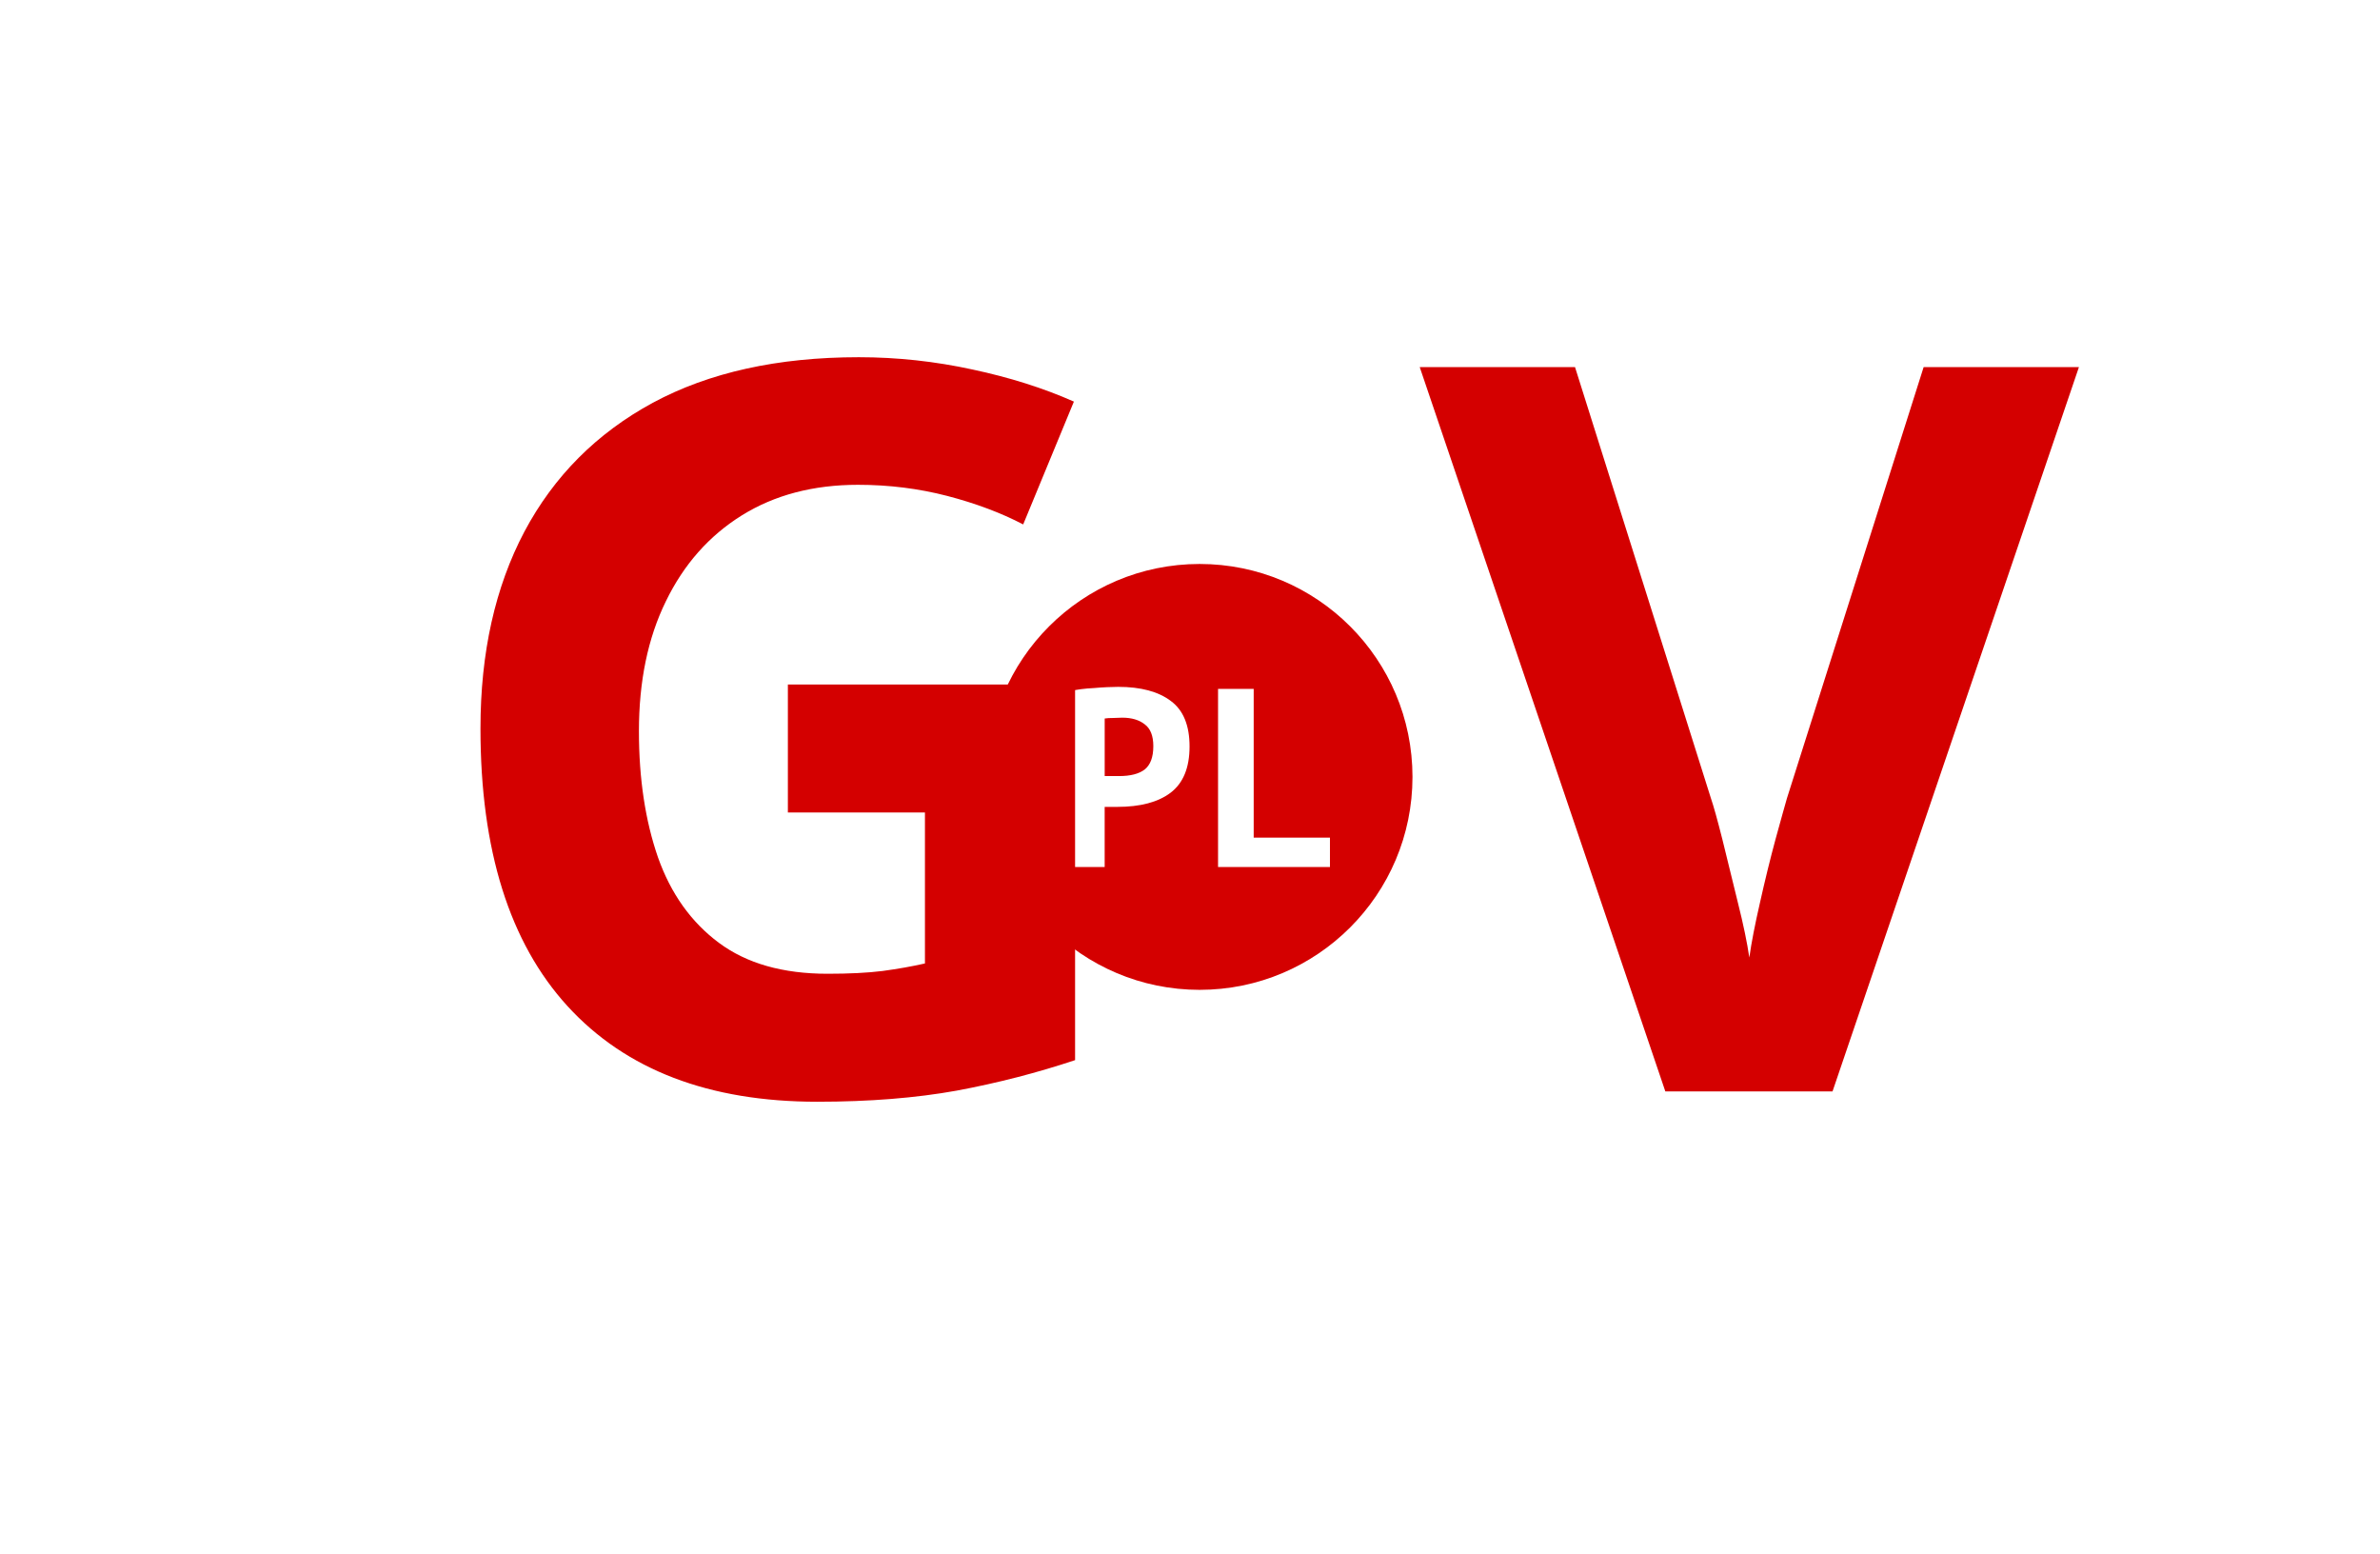
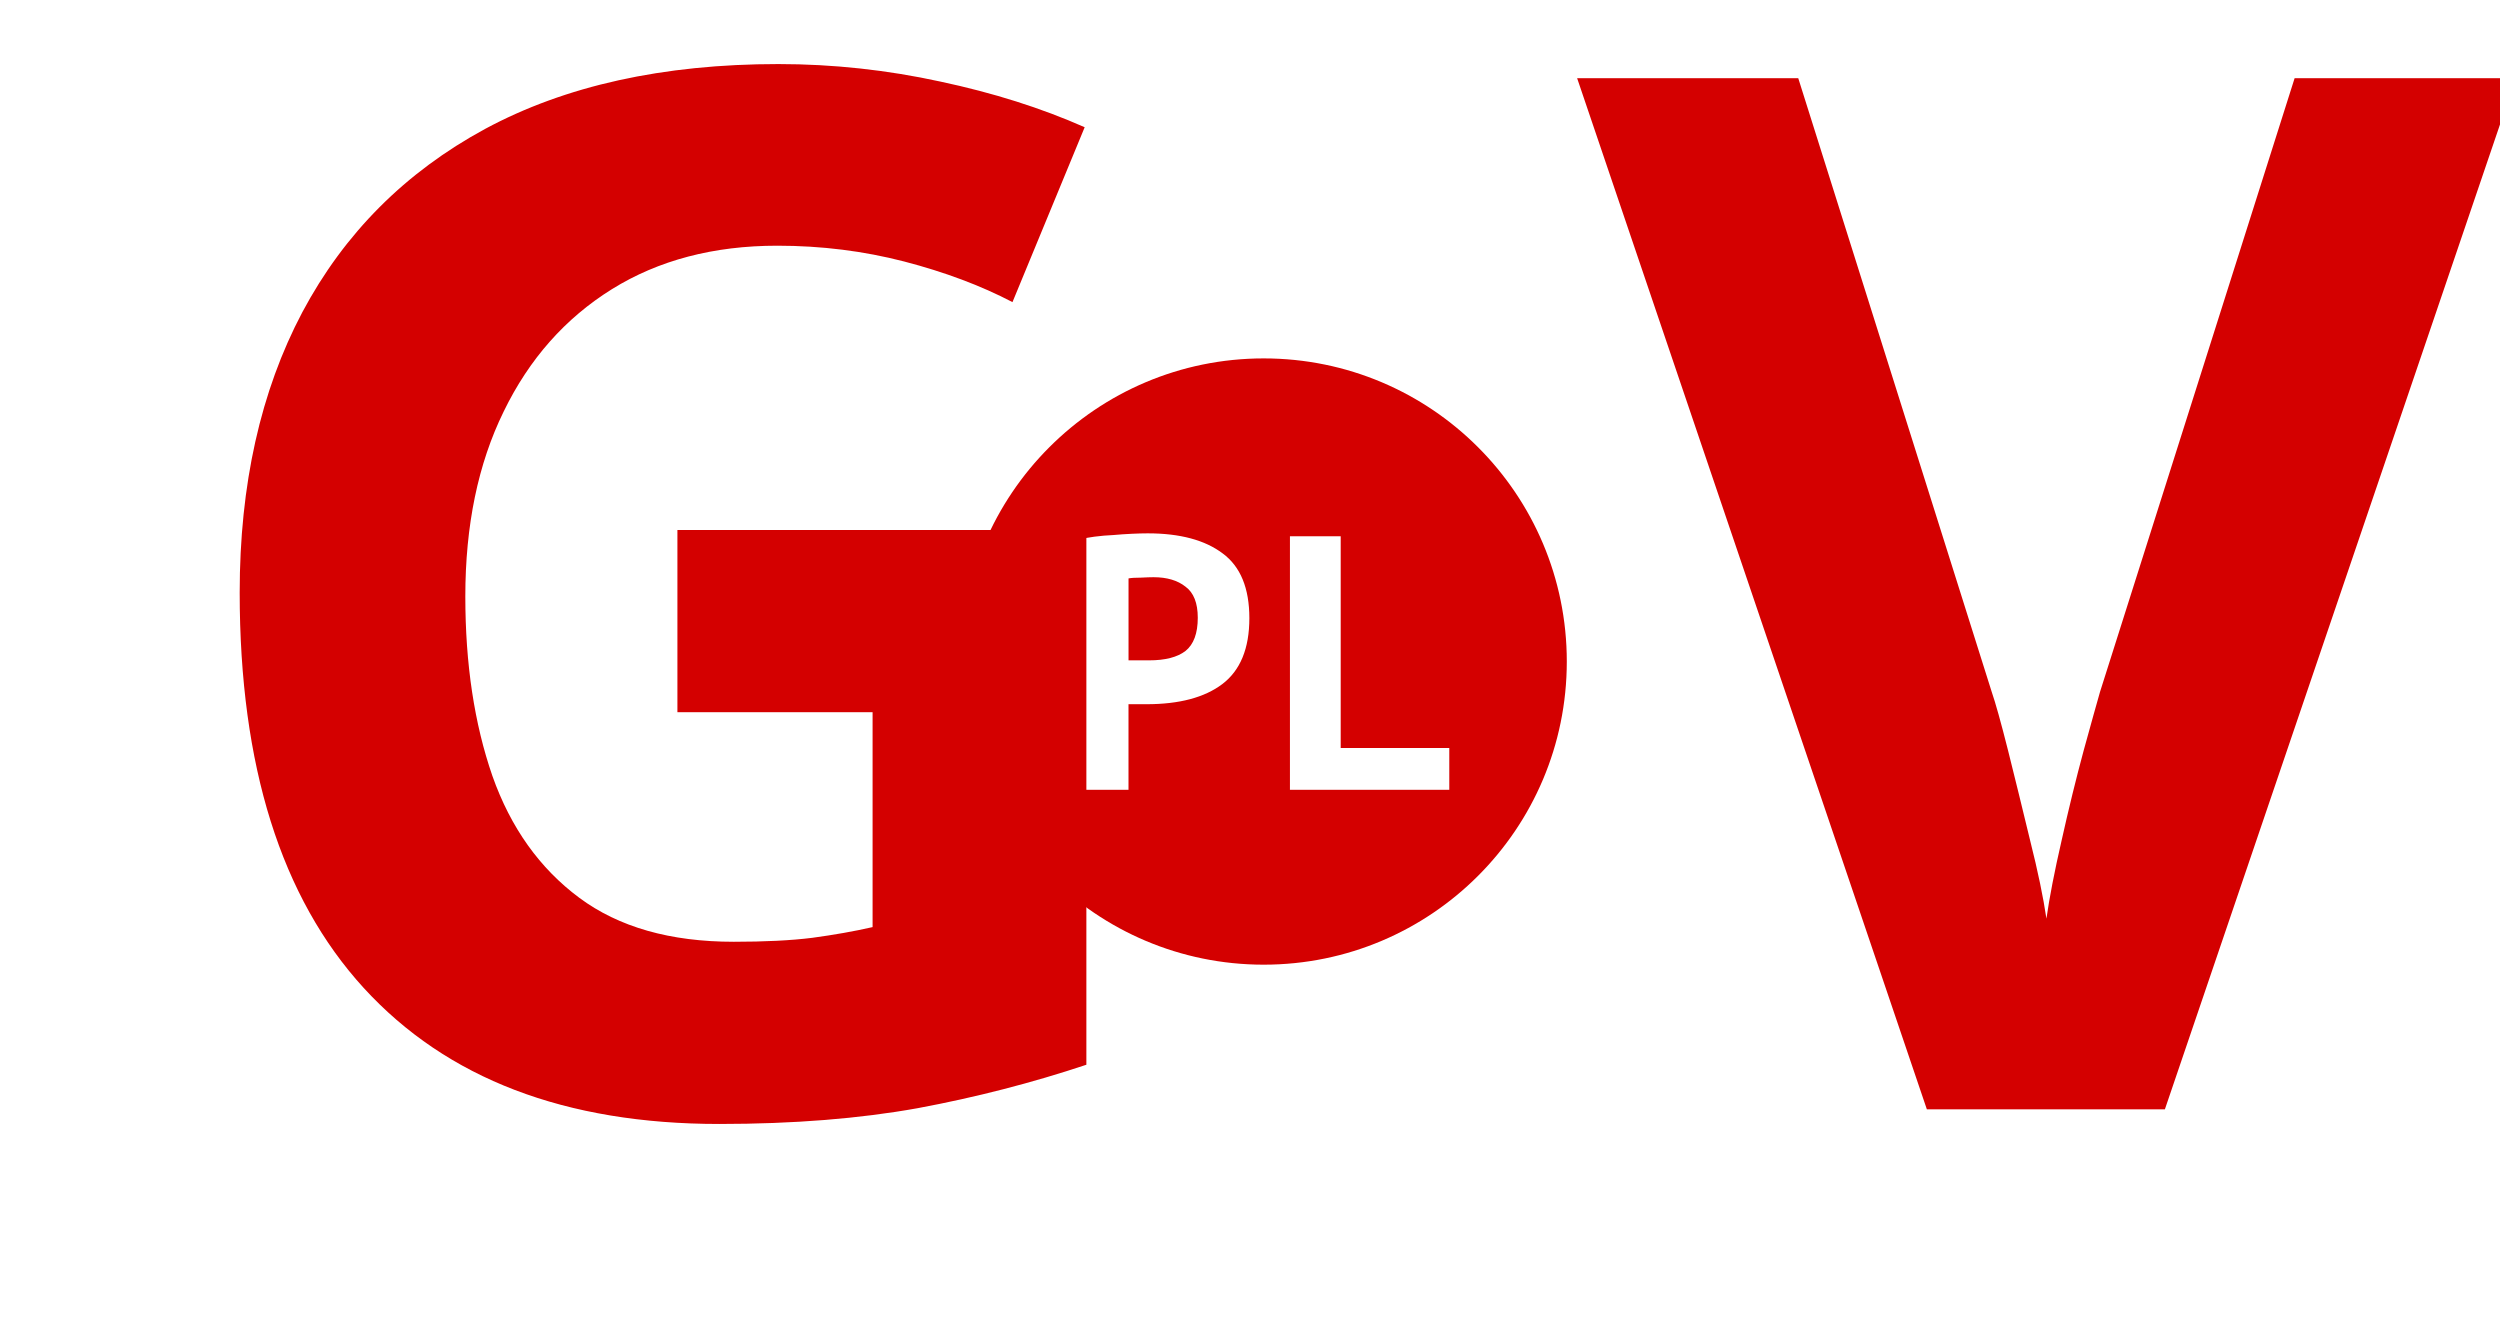
- <svg xmlns="http://www.w3.org/2000/svg" width="26.493mm" height="17.293mm" viewBox="0 0 93.873 61.273" id="svg2" version="1.1">
+ <svg xmlns="http://www.w3.org/2000/svg" width="64.06mm" height="33.904mm" viewBox="0 0 226.986 120.131" id="svg2" version="1.1">
  <defs id="defs4" />
  <g id="layer1" transform="translate(-308.3812,-299.2502)">
-     <g id="g3410">
+     <g id="g3410" transform="matrix(3.277769,0,0,3.277769,-742.7752,-721.9768)">
      <text id="text3347" y="342.287" x="325.018" style="font-style:normal;font-weight:normal;font-size:40px;line-height:125%;font-family:sans-serif;letter-spacing:0px;word-spacing:0px;fill:#d40000;fill-opacity:1;stroke:none;stroke-width:1px;stroke-linecap:butt;stroke-linejoin:miter;stroke-opacity:1" xml:space="preserve">
        <tspan style="font-style:normal;font-variant:normal;font-weight:bold;font-stretch:normal;font-family:'Ubuntu Mono';-inkscape-font-specification:'Ubuntu Mono';fill:#d40000" y="342.287" x="325.018" id="tspan3349">G V</tspan>
      </text>
      <path id="path3359" d="m 355.697,321.489 a 8.397,8.397 0 0 0 -8.396,8.398 8.397,8.397 0 0 0 8.396,8.396 8.397,8.397 0 0 0 8.396,-8.396 8.397,8.397 0 0 0 -8.396,-8.398 z m -3.211,4.846 c 0.893,0 1.585,0.186 2.076,0.557 0.492,0.363 0.738,0.961 0.738,1.793 0,0.84 -0.251,1.448 -0.75,1.826 -0.492,0.371 -1.19,0.557 -2.098,0.557 l -0.5,0 0,2.371 -1.395,0 0,-6.932 c 0.136,-0.03 0.287,-0.057 0.453,-0.08 0.174,-0.023 0.348,-0.037 0.521,-0.045 0.174,-0.015 0.345,-0.028 0.512,-0.035 0.166,-0.008 0.313,-0.012 0.441,-0.012 z m 3.938,0.08 1.406,0 0,5.865 3.008,0 0,1.158 -4.414,0 0,-7.023 z m -3.777,1.135 c -0.083,0 -0.202,0.004 -0.354,0.012 -0.144,0 -0.257,0.006 -0.34,0.021 l 0,2.27 0.568,0 c 0.446,0 0.783,-0.086 1.01,-0.26 0.227,-0.182 0.34,-0.489 0.34,-0.92 0,-0.408 -0.113,-0.695 -0.34,-0.861 -0.219,-0.174 -0.514,-0.262 -0.885,-0.262 z" style="fill:#d40000" />
    </g>
  </g>
</svg>
